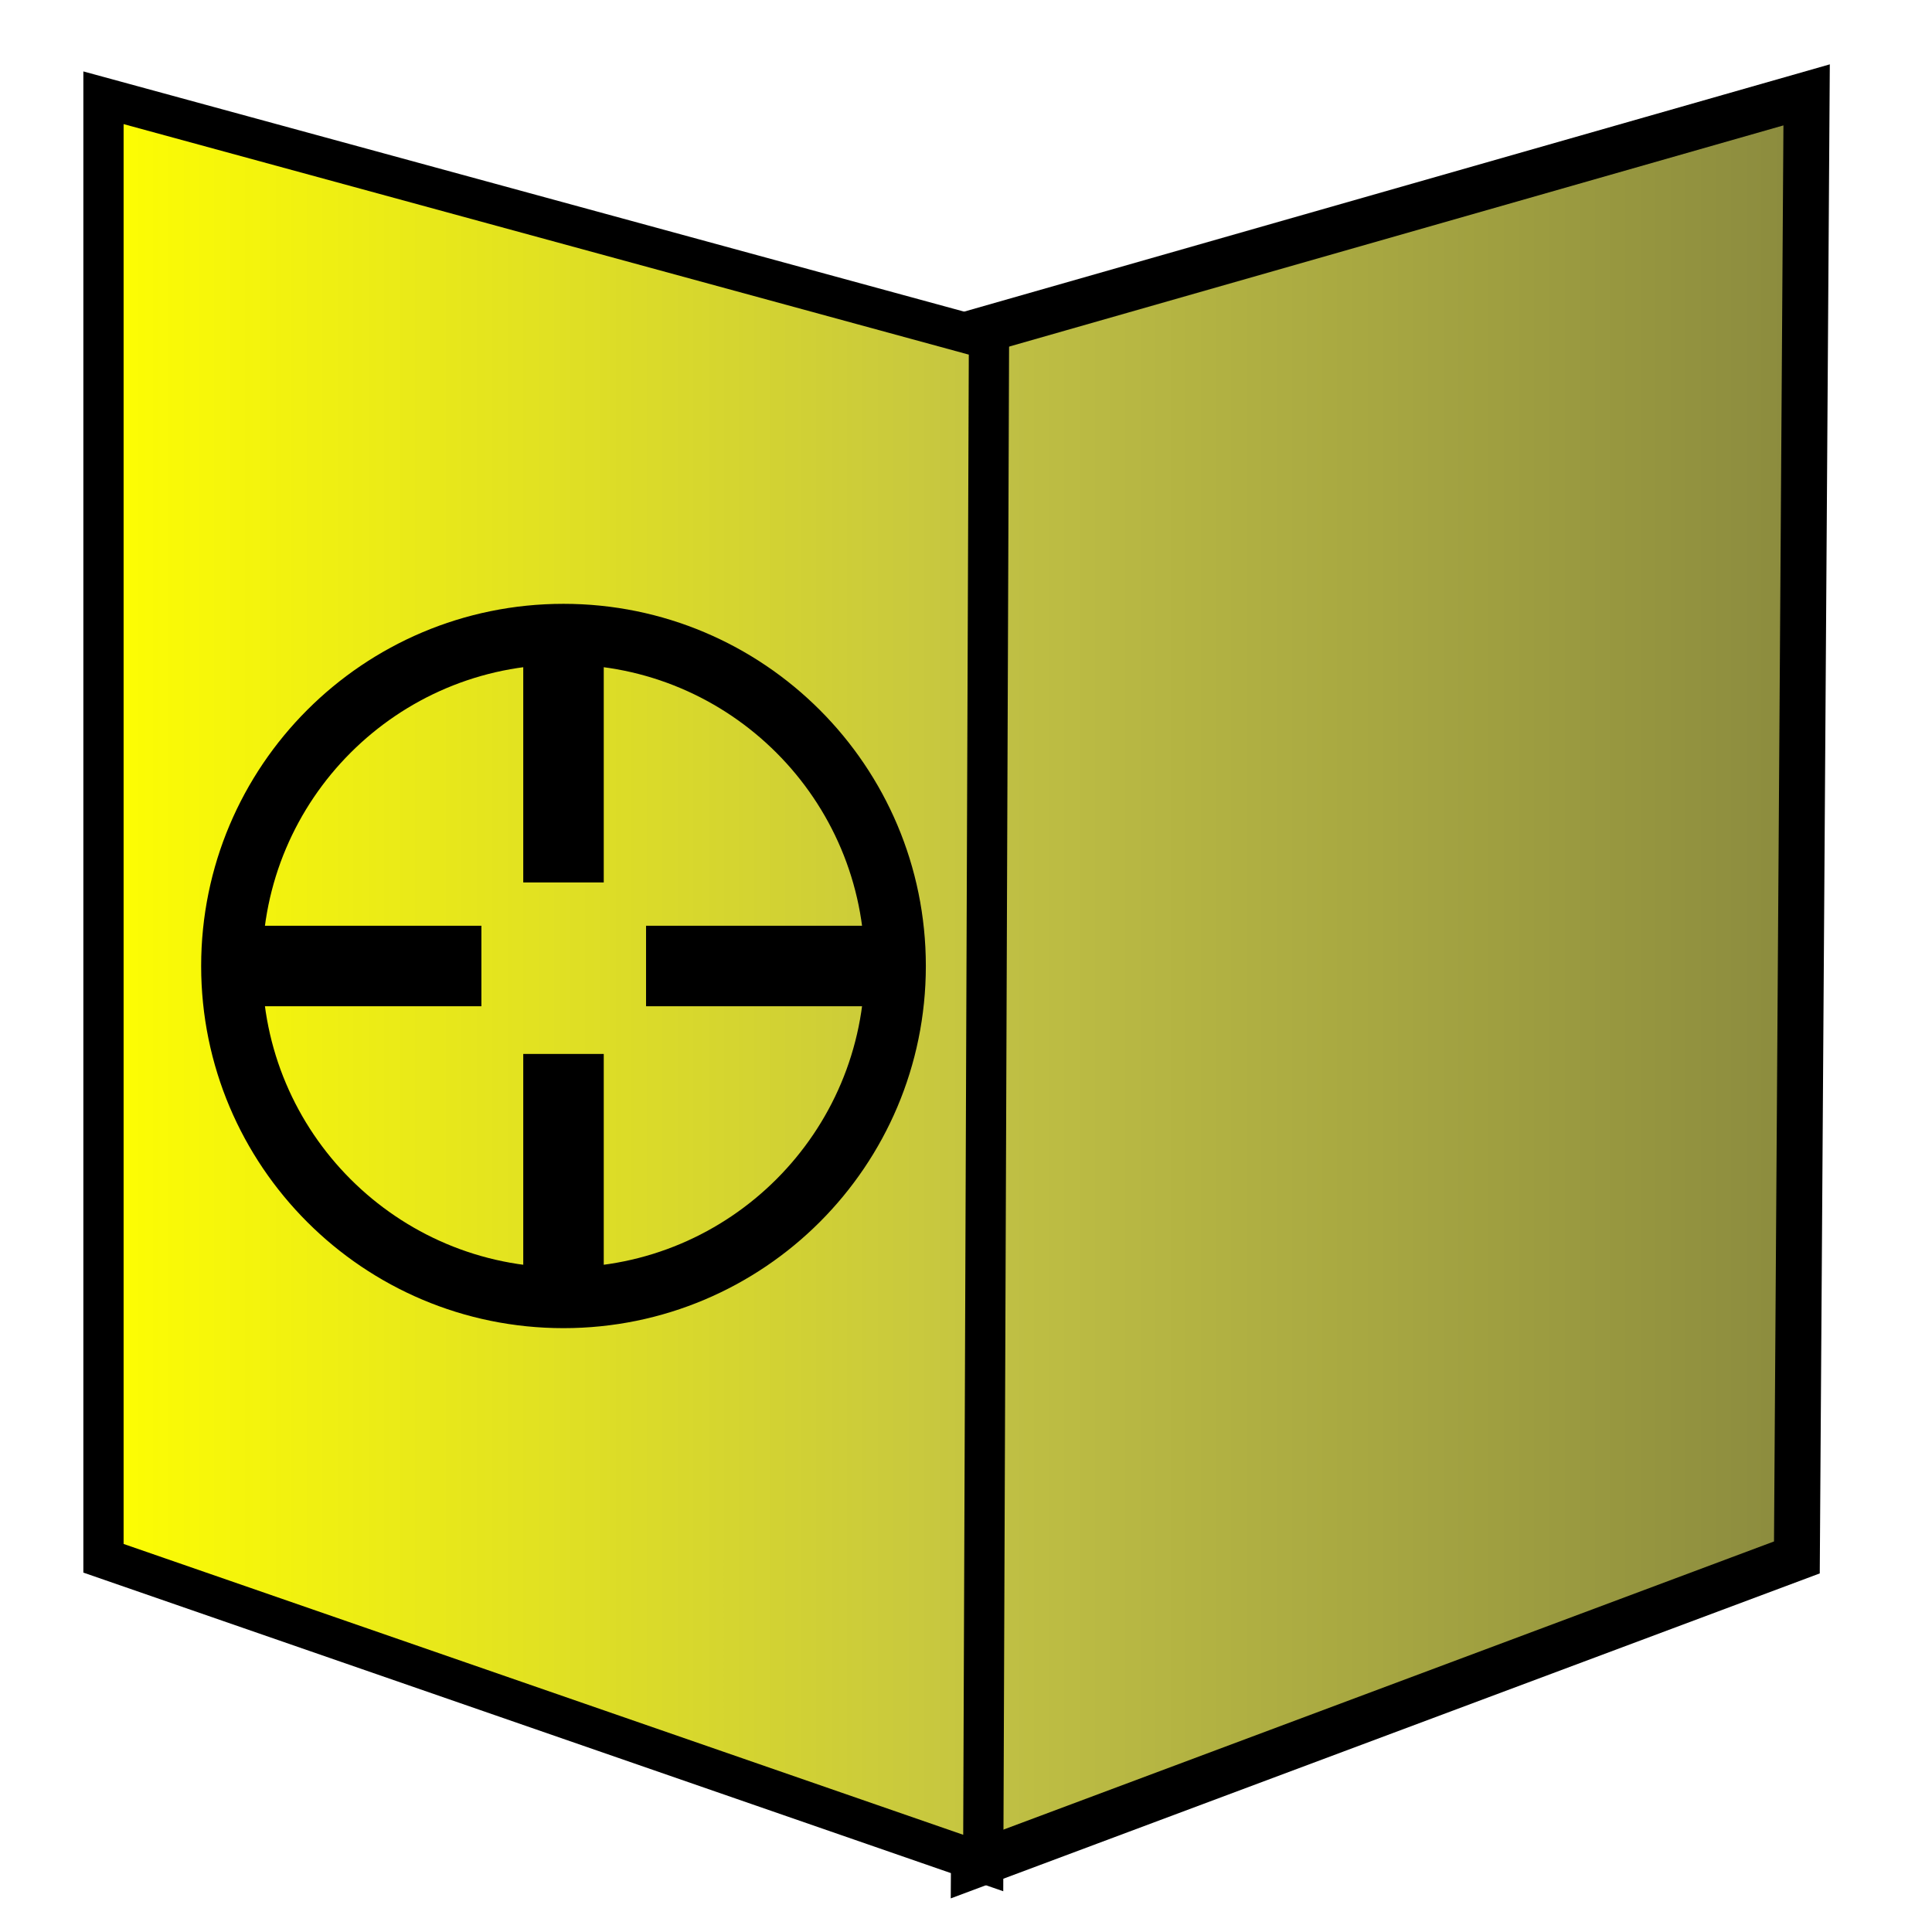
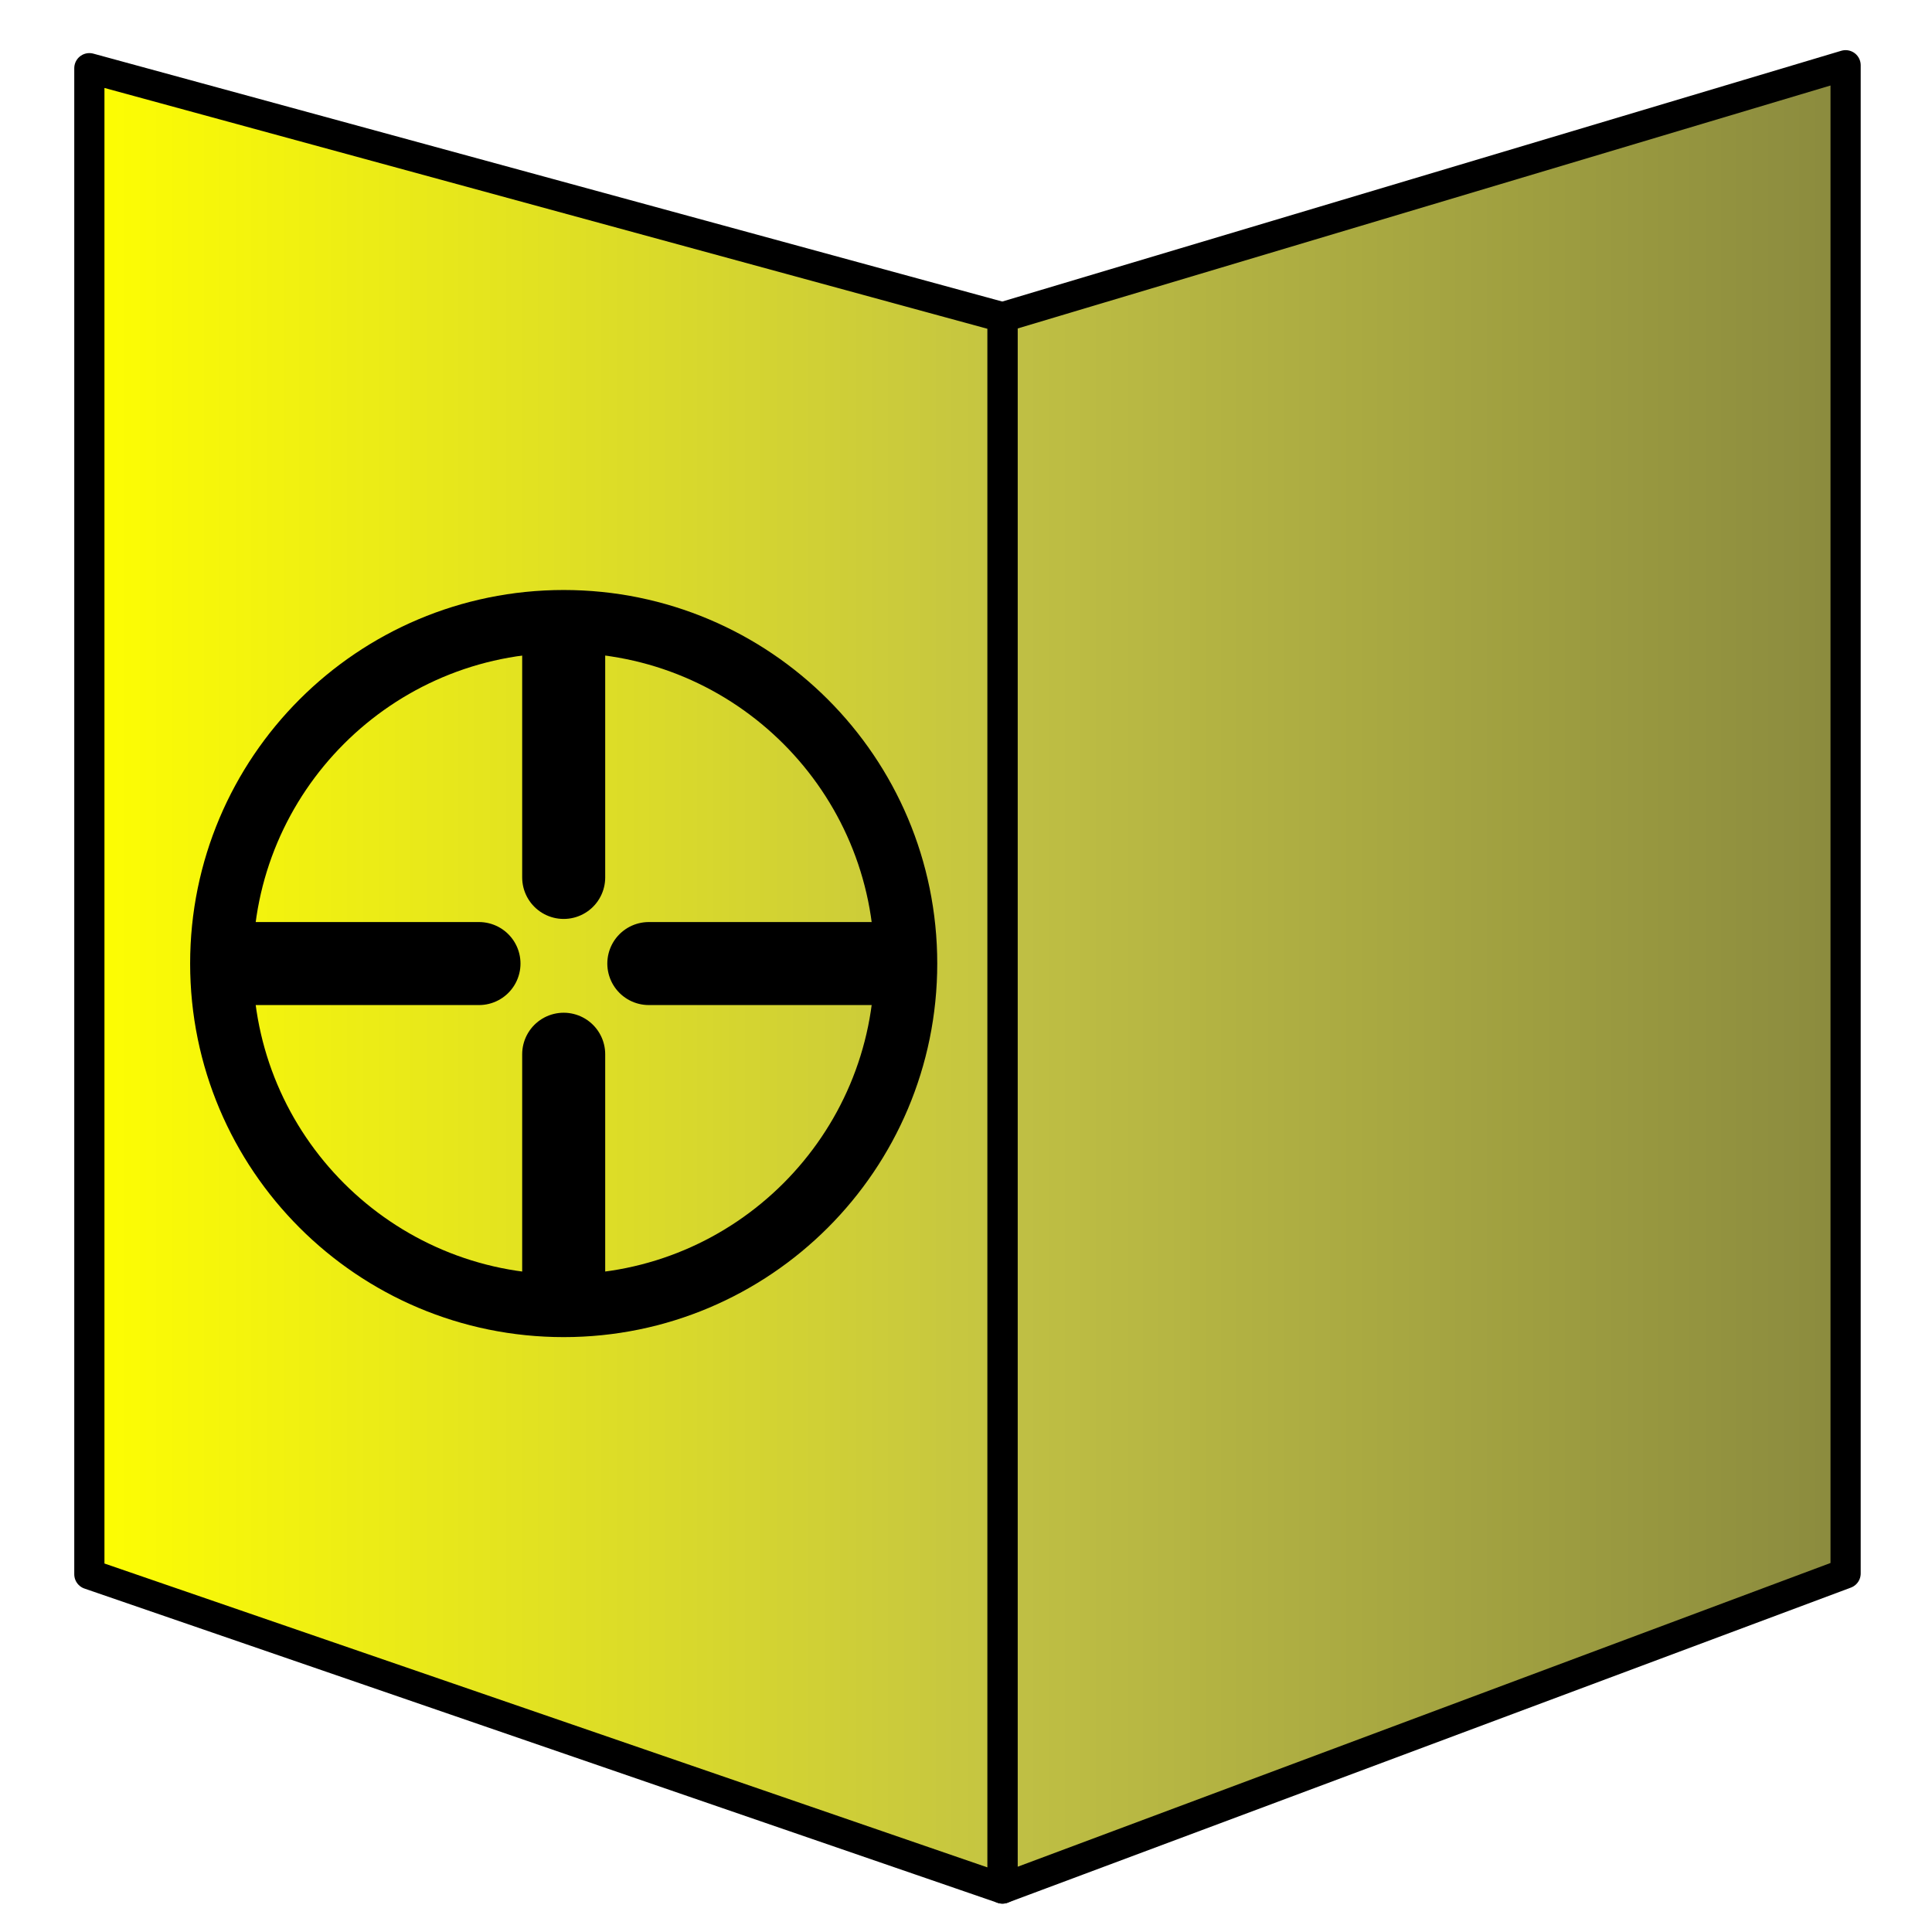
- <svg xmlns="http://www.w3.org/2000/svg" xmlns:xlink="http://www.w3.org/1999/xlink" width="48px" height="48px" id="svg5181" version="1.1">
+ <svg xmlns="http://www.w3.org/2000/svg" xmlns:xlink="http://www.w3.org/1999/xlink" width="64" height="64" id="svg5181" version="1.1">
  <defs id="defs5183">
    <linearGradient id="linearGradient5779">
      <stop style="stop-color:#ffff00;stop-opacity:1;" offset="0" id="stop5781" />
      <stop style="stop-color:#c3c344;stop-opacity:1;" offset="1" id="stop5783" />
    </linearGradient>
    <linearGradient id="linearGradient5761">
      <stop style="stop-color:#c3c344;stop-opacity:1;" offset="0" id="stop5763" />
      <stop style="stop-color:#89893e;stop-opacity:1;" offset="1" id="stop5765" />
    </linearGradient>
-     <linearGradient xlink:href="#linearGradient5761" id="linearGradient5767" x1="23.626" y1="24.348" x2="45.456" y2="24.348" gradientUnits="userSpaceOnUse" />
-     <linearGradient xlink:href="#linearGradient5779" id="linearGradient5785" x1="2.071" y1="24.357" x2="25.071" y2="24.357" gradientUnits="userSpaceOnUse" />
+     <linearGradient xlink:href="#linearGradient5761" id="linearGradient5767" x1="23.626" y1="24.348" x2="45.456" y2="24.348" gradientUnits="userSpaceOnUse" gradientTransform="matrix(1.374941,0,0,1.374941,-0.576045,-17.07969)" />
+     <linearGradient xlink:href="#linearGradient5779" id="linearGradient5785" x1="2.071" y1="24.357" x2="25.071" y2="24.357" gradientUnits="userSpaceOnUse" gradientTransform="matrix(1.374941,0,0,1.374941,-0.576045,-17.07969)" />
  </defs>
-   <g id="layer1">
-     <path style="fill:url(#linearGradient5767);fill-opacity:1;stroke:#000000;stroke-width:1.142px;stroke-linecap:butt;stroke-linejoin:miter;stroke-opacity:1" d="M 44.885,2.357 24.42,8.203 24.197,46.34 44.643,38.694 z" id="path5699" />
-     <path style="fill:url(#linearGradient5785);fill-opacity:1;stroke:#000000;stroke-width:1px;stroke-linecap:butt;stroke-linejoin:miter;stroke-opacity:1" d="m 24.571,8.429 -22,-6 0,36.286 21.857,7.571 z" id="path5757" />
+   <g id="layer1" transform="translate(0,16)">
+     <path style="fill:url(#linearGradient5767);fill-opacity:1;stroke:#000000;stroke-width:1;stroke-linecap:round;stroke-linejoin:round;stroke-miterlimit:4;stroke-dasharray:none;stroke-opacity:1" d="M 61.138,-13.839 33.208,-5.491 V 46.56 L 61.138,36.123 Z" id="path5699" />
+     <path style="fill:url(#linearGradient5785);fill-opacity:1;stroke:#000000;stroke-width:1;stroke-linecap:round;stroke-linejoin:round;stroke-miterlimit:4;stroke-dasharray:none;stroke-opacity:1" d="M 33.208,-5.491 2.96,-13.741 V 36.15 L 33.208,46.56 Z" id="path5757" />
  </g>
-   <g id="layer2" style="display:inline">
-     <path style="fill:none;stroke:#000000;stroke-width:2;stroke-miterlimit:4;stroke-opacity:1;stroke-dasharray:none" id="path5703" d="m 36.857,26.071 a 10.857,10.929 0 1 1 -21.714,0 10.857,10.929 0 1 1 21.714,0 z" transform="matrix(0.7592458,0,0,0.7542833,-5.74039,4.334756)" />
-     <path style="fill:none;stroke:#000000;stroke-width:2;stroke-linecap:butt;stroke-linejoin:miter;stroke-miterlimit:4;stroke-opacity:1;stroke-dasharray:none" d="m 14,15.549 0,6.375" id="path5705" />
-     <path style="fill:none;stroke:#000000;stroke-width:2;stroke-linecap:butt;stroke-linejoin:miter;stroke-miterlimit:4;stroke-opacity:1;stroke-dasharray:none" d="m 21.905,24 -5.854,0" id="path5707" />
-     <path style="fill:none;stroke:#000000;stroke-width:2;stroke-linecap:butt;stroke-linejoin:miter;stroke-miterlimit:4;stroke-opacity:1;stroke-dasharray:none" d="M 14,32.644 14,26.185" id="path5709" />
-     <path style="fill:none;stroke:#000000;stroke-width:2;stroke-linecap:butt;stroke-linejoin:miter;stroke-miterlimit:4;stroke-opacity:1;stroke-dasharray:none" d="m 5.634,24 6.326,0" id="path5711" />
+   <g id="layer2" style="display:inline" transform="translate(0,16)">
+     <circle style="fill:none;stroke:#000000;stroke-width:2.081;stroke-miterlimit:4;stroke-dasharray:none;stroke-opacity:1" id="path5703" cx="18.673" cy="15.919" r="11.334" />
+     <path style="fill:none;stroke:#000000;stroke-width:2.75;stroke-linecap:round;stroke-linejoin:round;stroke-miterlimit:4;stroke-dasharray:none;stroke-opacity:1" d="m 18.673,5.563 0,7.503" id="path5705" />
+     <path style="fill:none;stroke:#000000;stroke-width:2.75;stroke-linecap:round;stroke-linejoin:round;stroke-miterlimit:4;stroke-dasharray:none;stroke-opacity:1" d="m 29.051,15.919 -7.558,0" id="path5707" />
+     <path style="fill:none;stroke:#000000;stroke-width:2.75;stroke-linecap:round;stroke-linejoin:round;stroke-miterlimit:4;stroke-dasharray:none;stroke-opacity:1" d="M 18.673,26.47 V 18.923" id="path5709" />
+     <path style="fill:none;stroke:#000000;stroke-width:2.75;stroke-linecap:round;stroke-linejoin:round;stroke-miterlimit:4;stroke-dasharray:none;stroke-opacity:1" d="M 7.942,15.919 H 15.867" id="path5711" />
  </g>
</svg>
